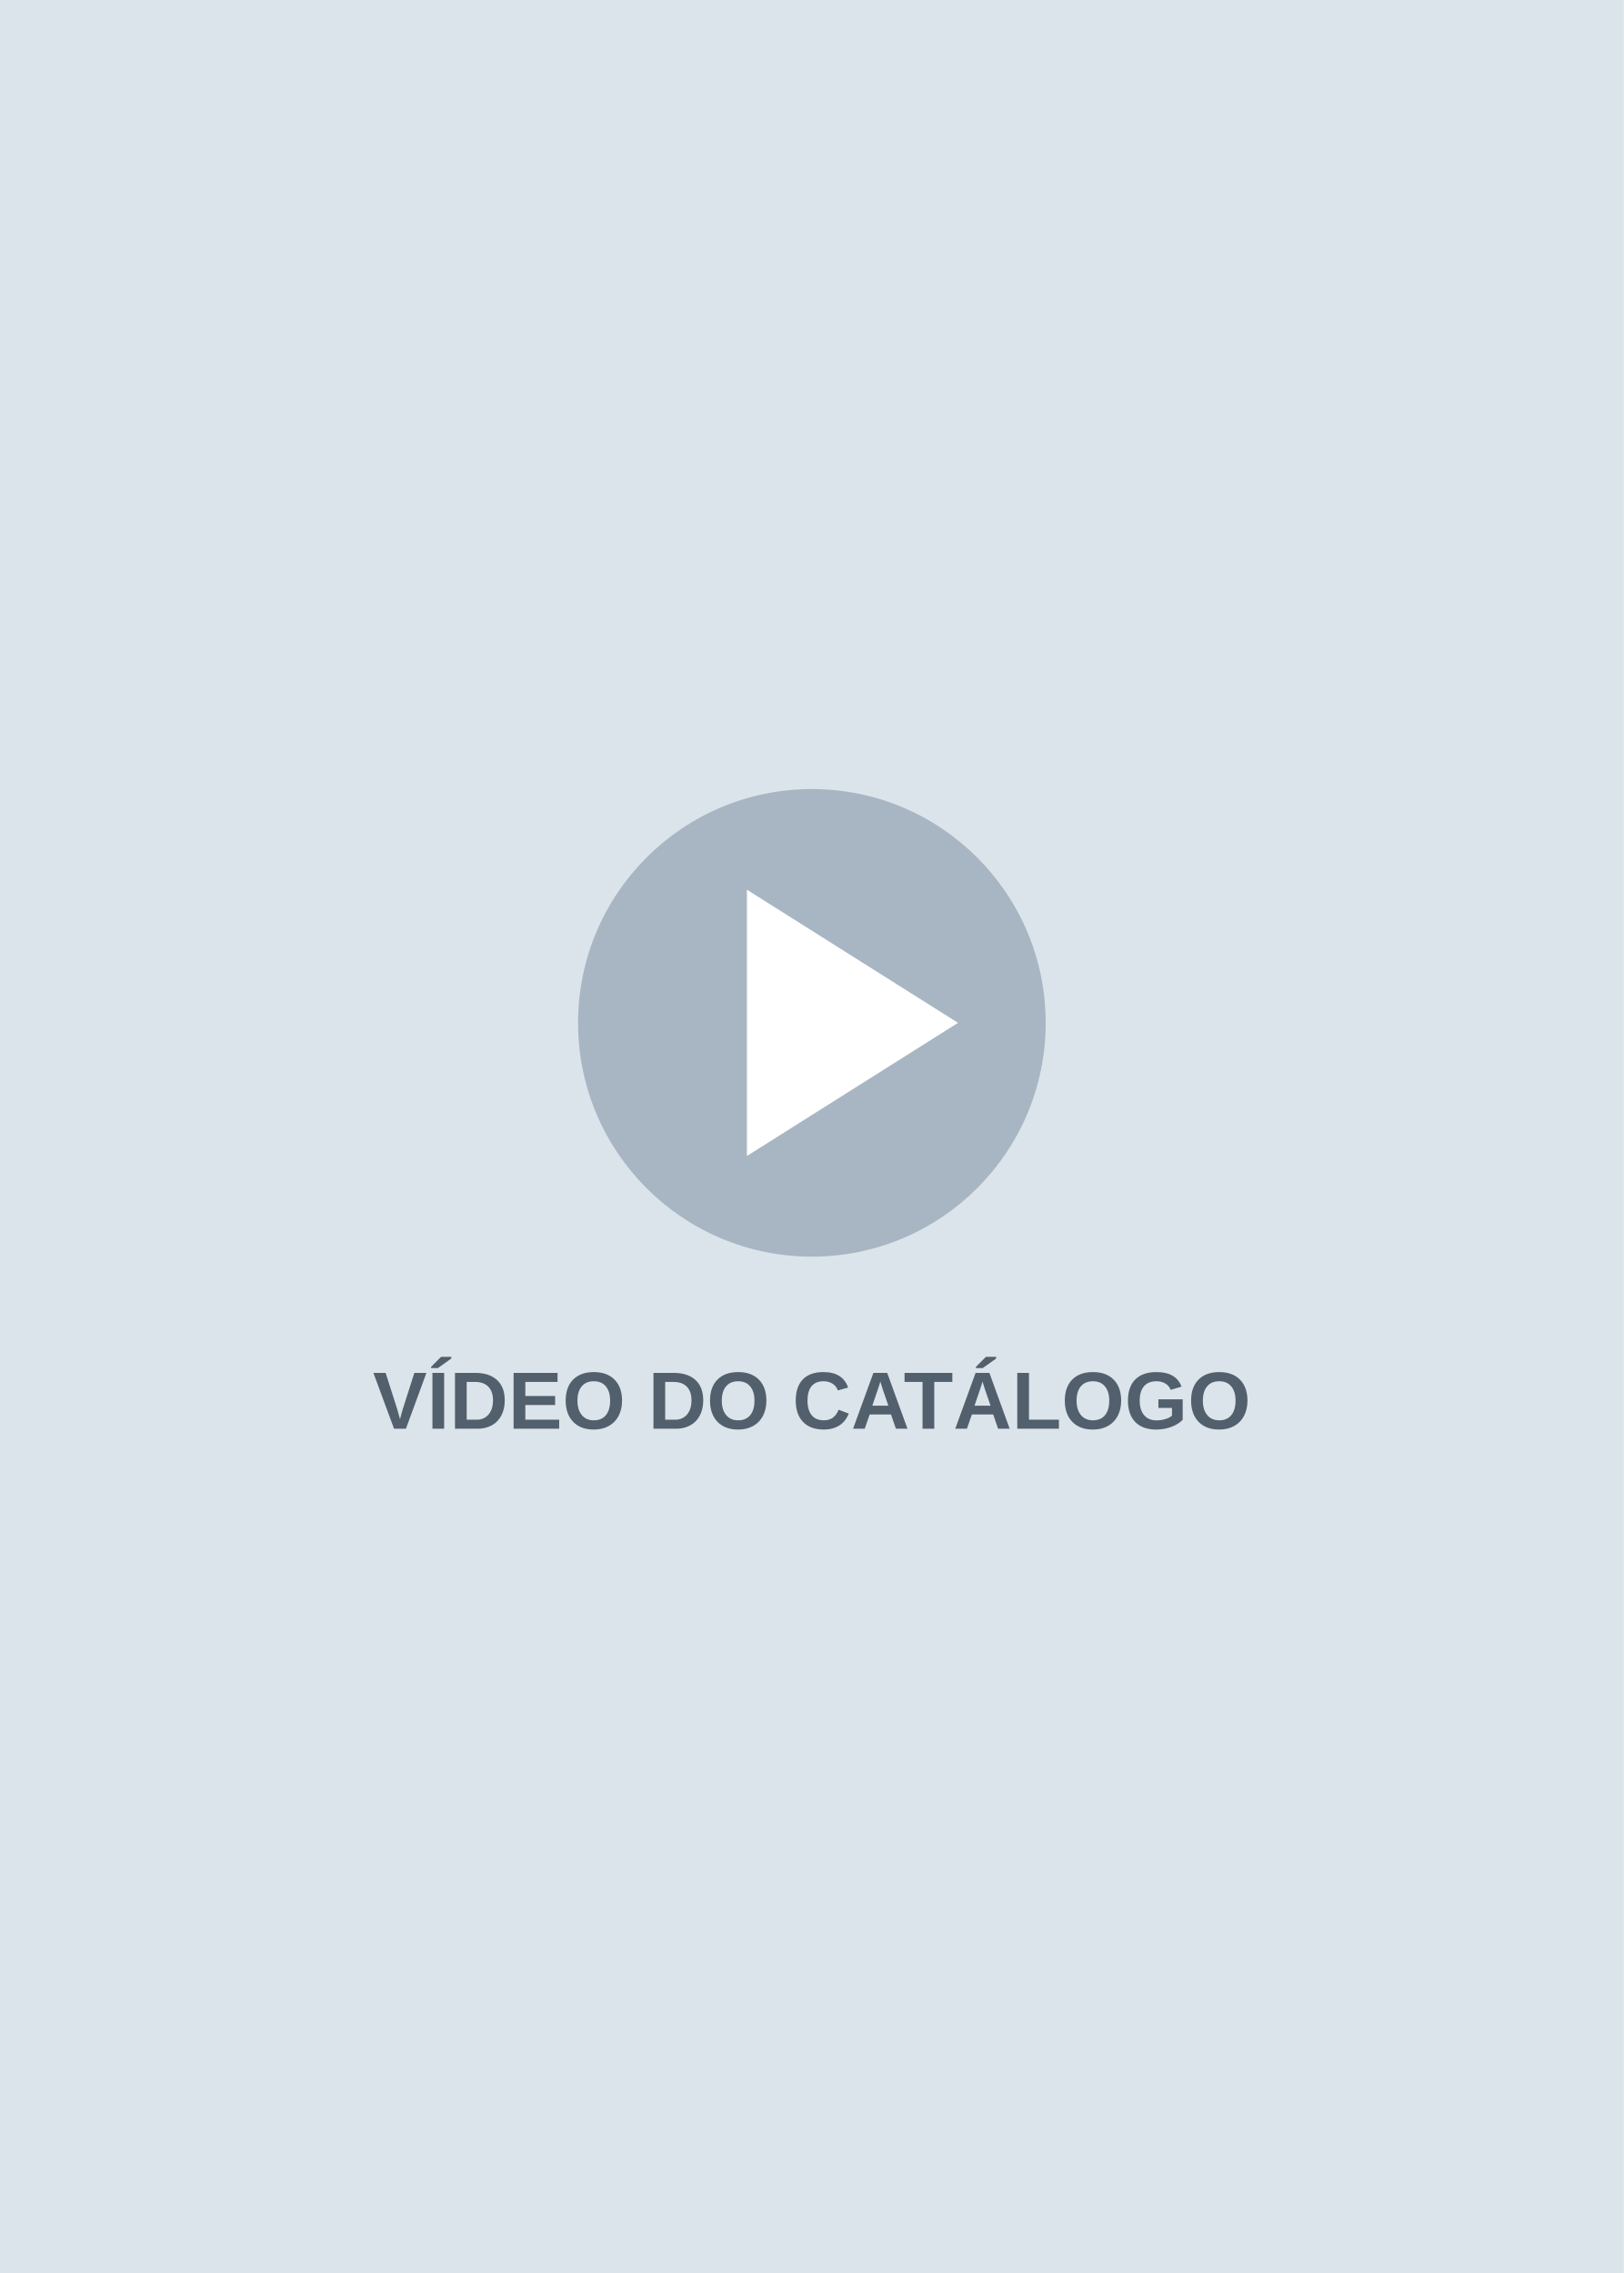
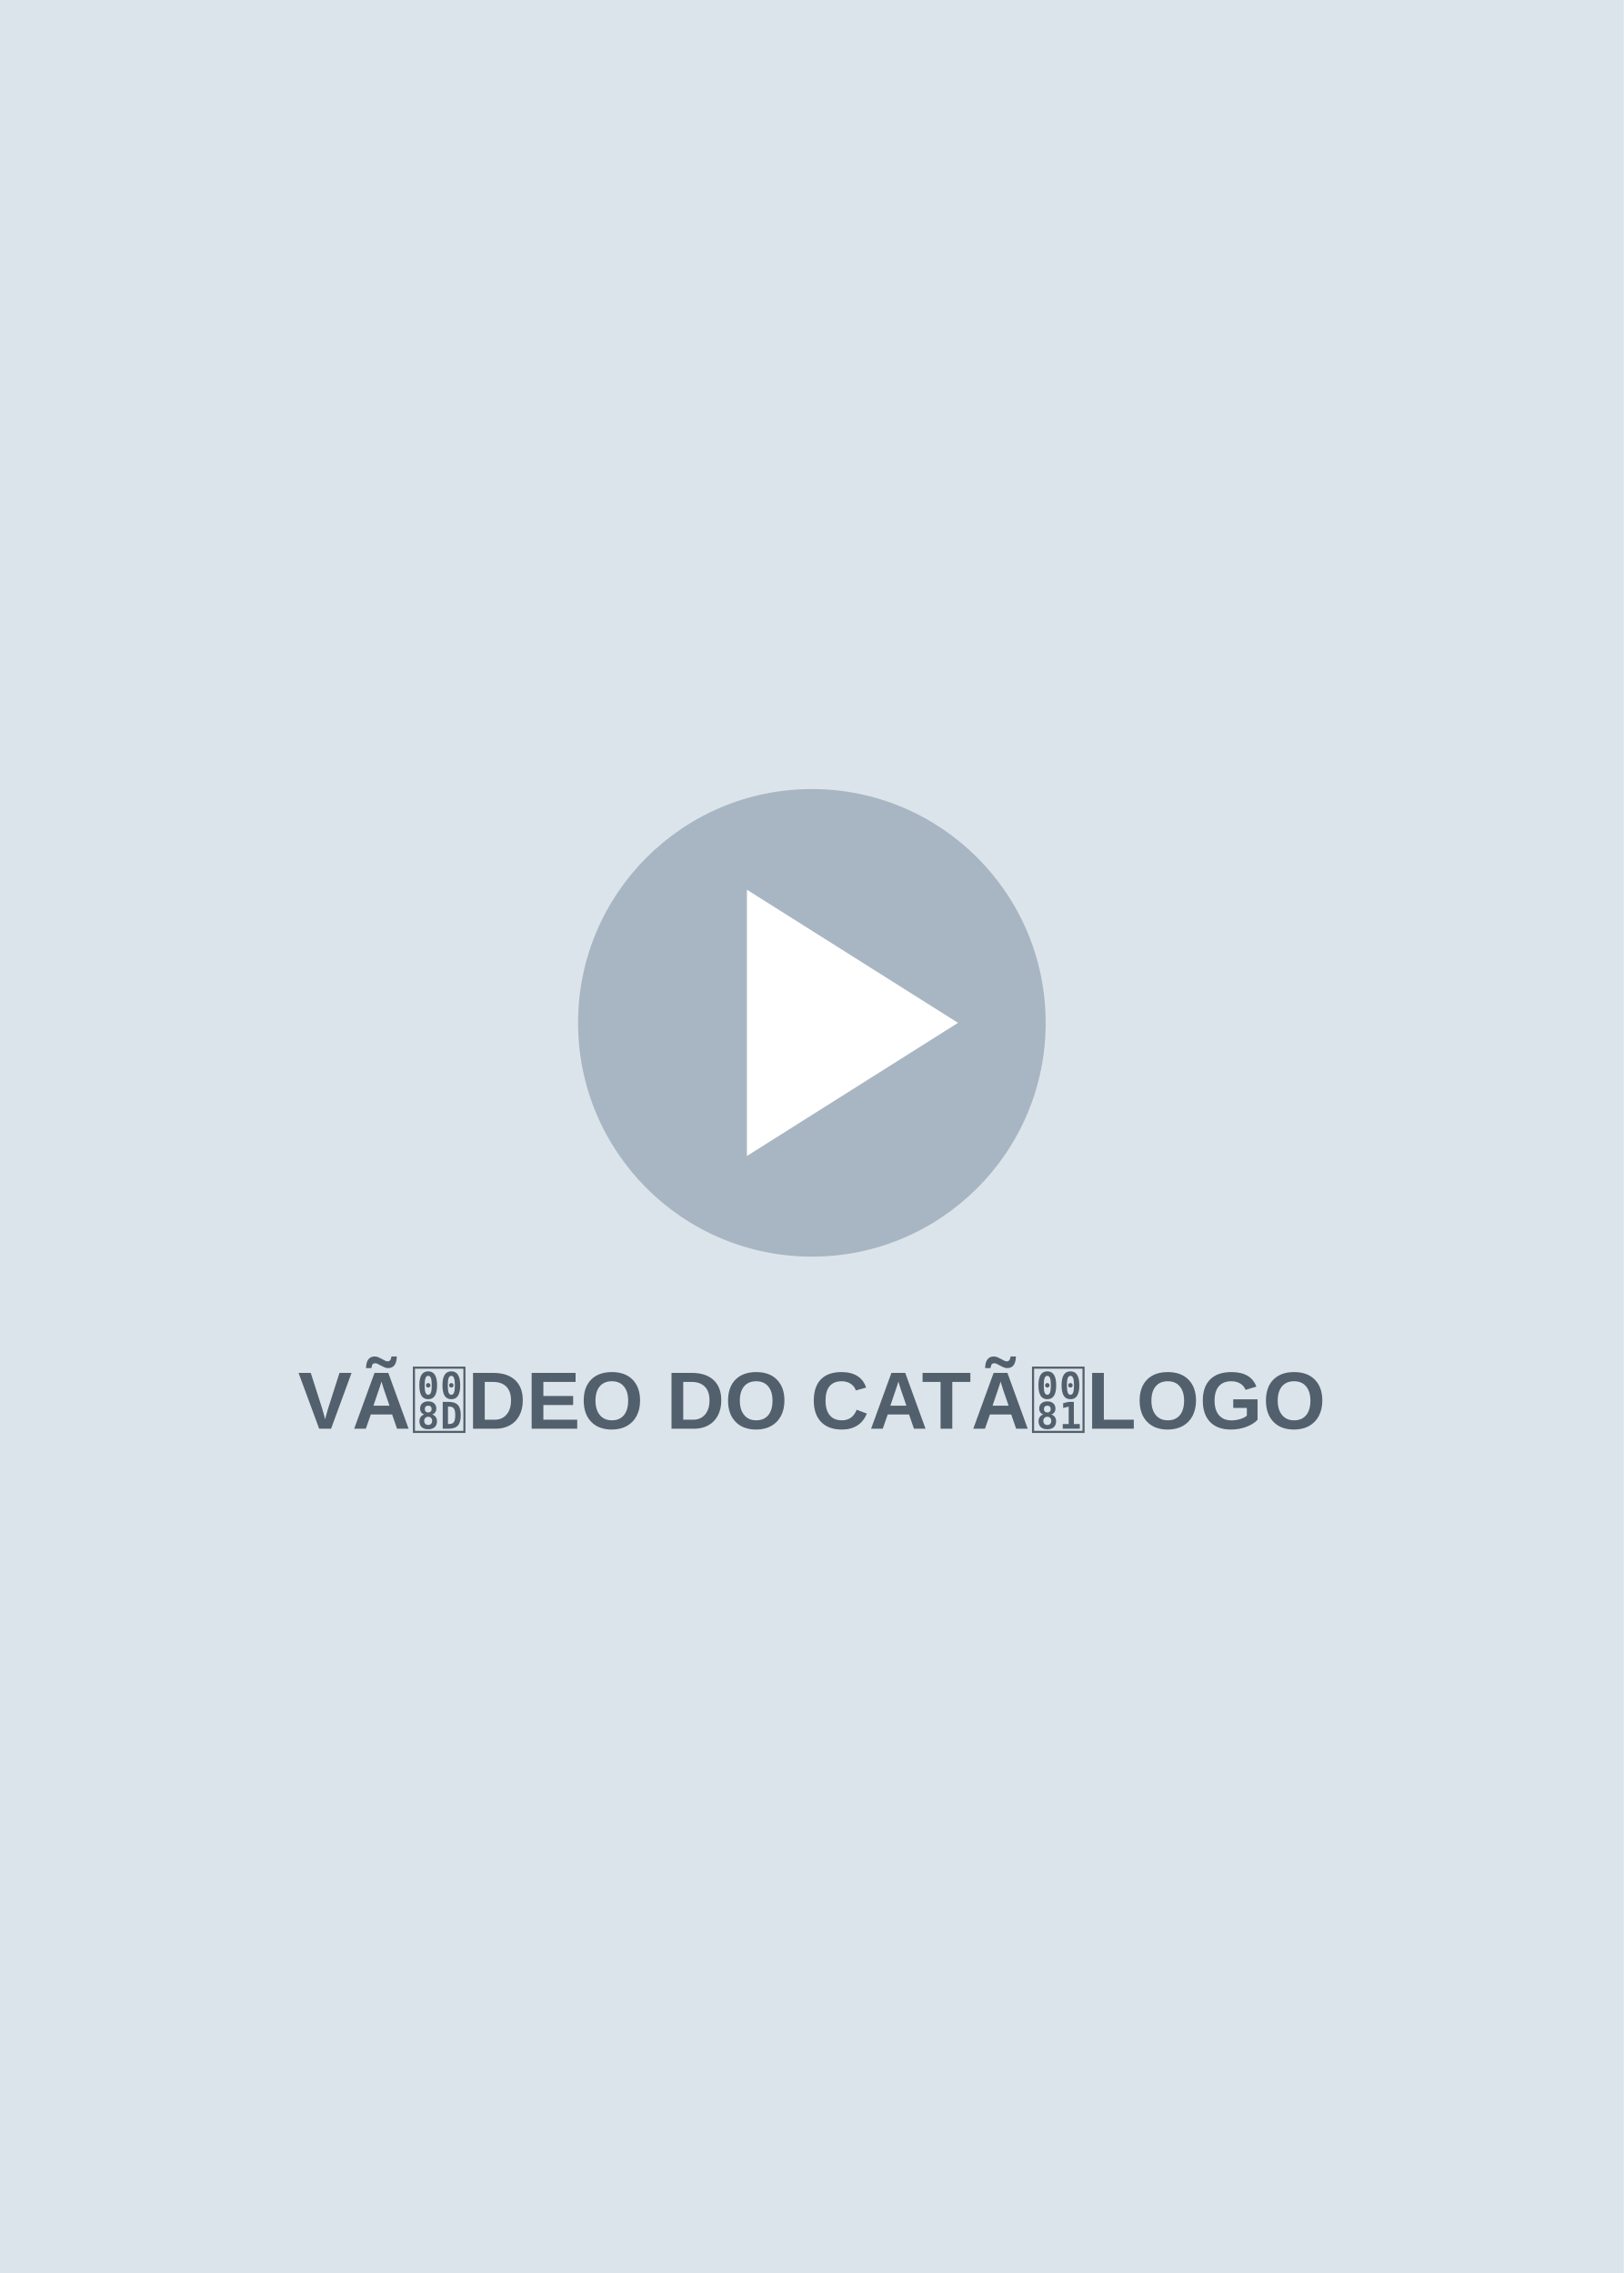
<svg xmlns="http://www.w3.org/2000/svg" width="500" height="700" viewBox="0 0 500 700">
  <rect width="500" height="700" fill="#dce4eb" />
  <circle cx="250" cy="315" r="72" fill="#a8b6c3" />
  <path d="M230 274l65 41-65 41z" fill="white" />
-   <text x="250" y="440" text-anchor="middle" font-family="Arial" font-weight="700" font-size="25" fill="#52606d">VÍDEO DO CATÁLOGO</text>
+   <text x="250" y="440" text-anchor="middle" font-family="Arial" font-weight="700" font-size="25" fill="#52606d">VÃDEO DO CATÃLOGO</text>
</svg>
